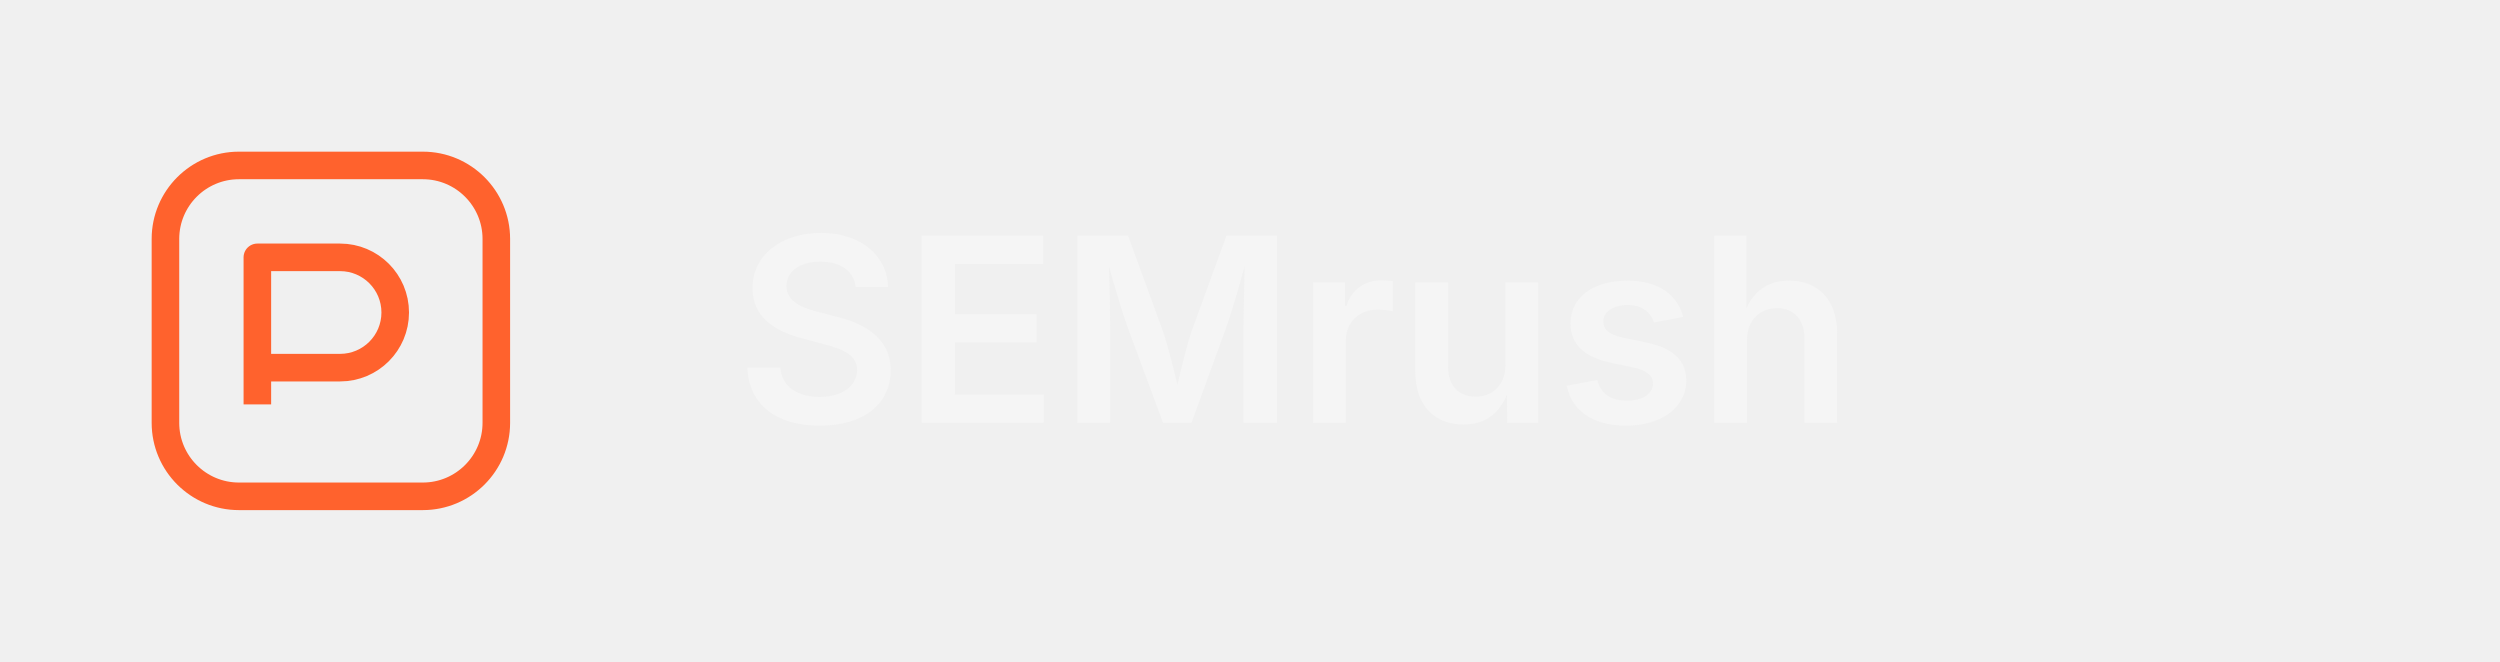
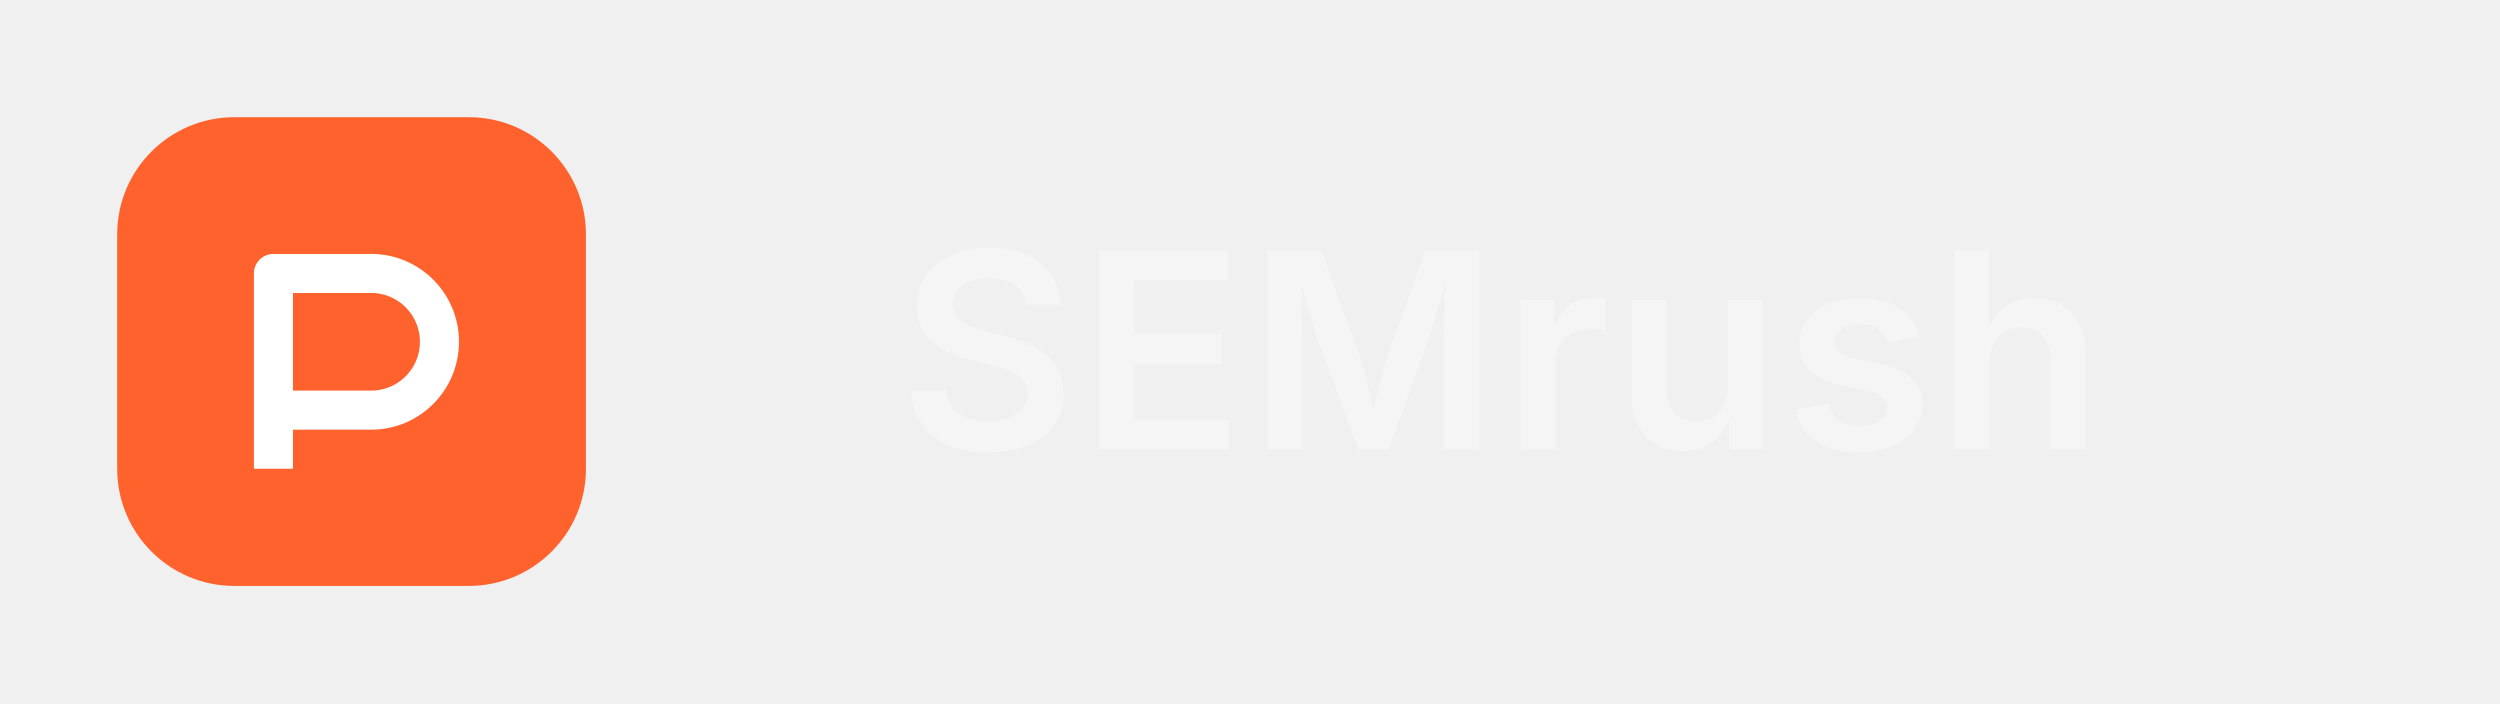
- <svg xmlns="http://www.w3.org/2000/svg" viewBox="0 0 136 36" fill="none" role="img" aria-label="SEMrush">
-   <rect x="9" y="9" width="18" height="18" rx="4" stroke="#FF622D" stroke-width="1.5" />
-   <path d="M14 22V14h4.5a3 3 0 0 1 0 6H14" stroke="#FF622D" stroke-width="1.5" stroke-linejoin="round" />
-   <text x="40" y="23" fill="#F5F5F5" font-family="Inter,Segoe UI,sans-serif" font-size="14" font-weight="600">SEMrush</text>
+ <svg xmlns="http://www.w3.org/2000/svg" viewBox="0 0 128 36" fill="none" role="img" aria-label="SEMrush">
+   <g transform="translate(4 4)">
+     <rect x="2" y="2" width="24" height="24" rx="6" fill="#FF622D" />
+     <path d="M10 20V10h5a3.5 3.5 0 0 1 0 7h-5" stroke="#fff" stroke-width="2" stroke-linejoin="round" fill="none" />
+   </g>
+   <text x="46" y="23" fill="#F5F5F5" font-family="Inter,Segoe UI,sans-serif" font-size="14" font-weight="600" letter-spacing="0.01em">SEMrush</text>
</svg>
